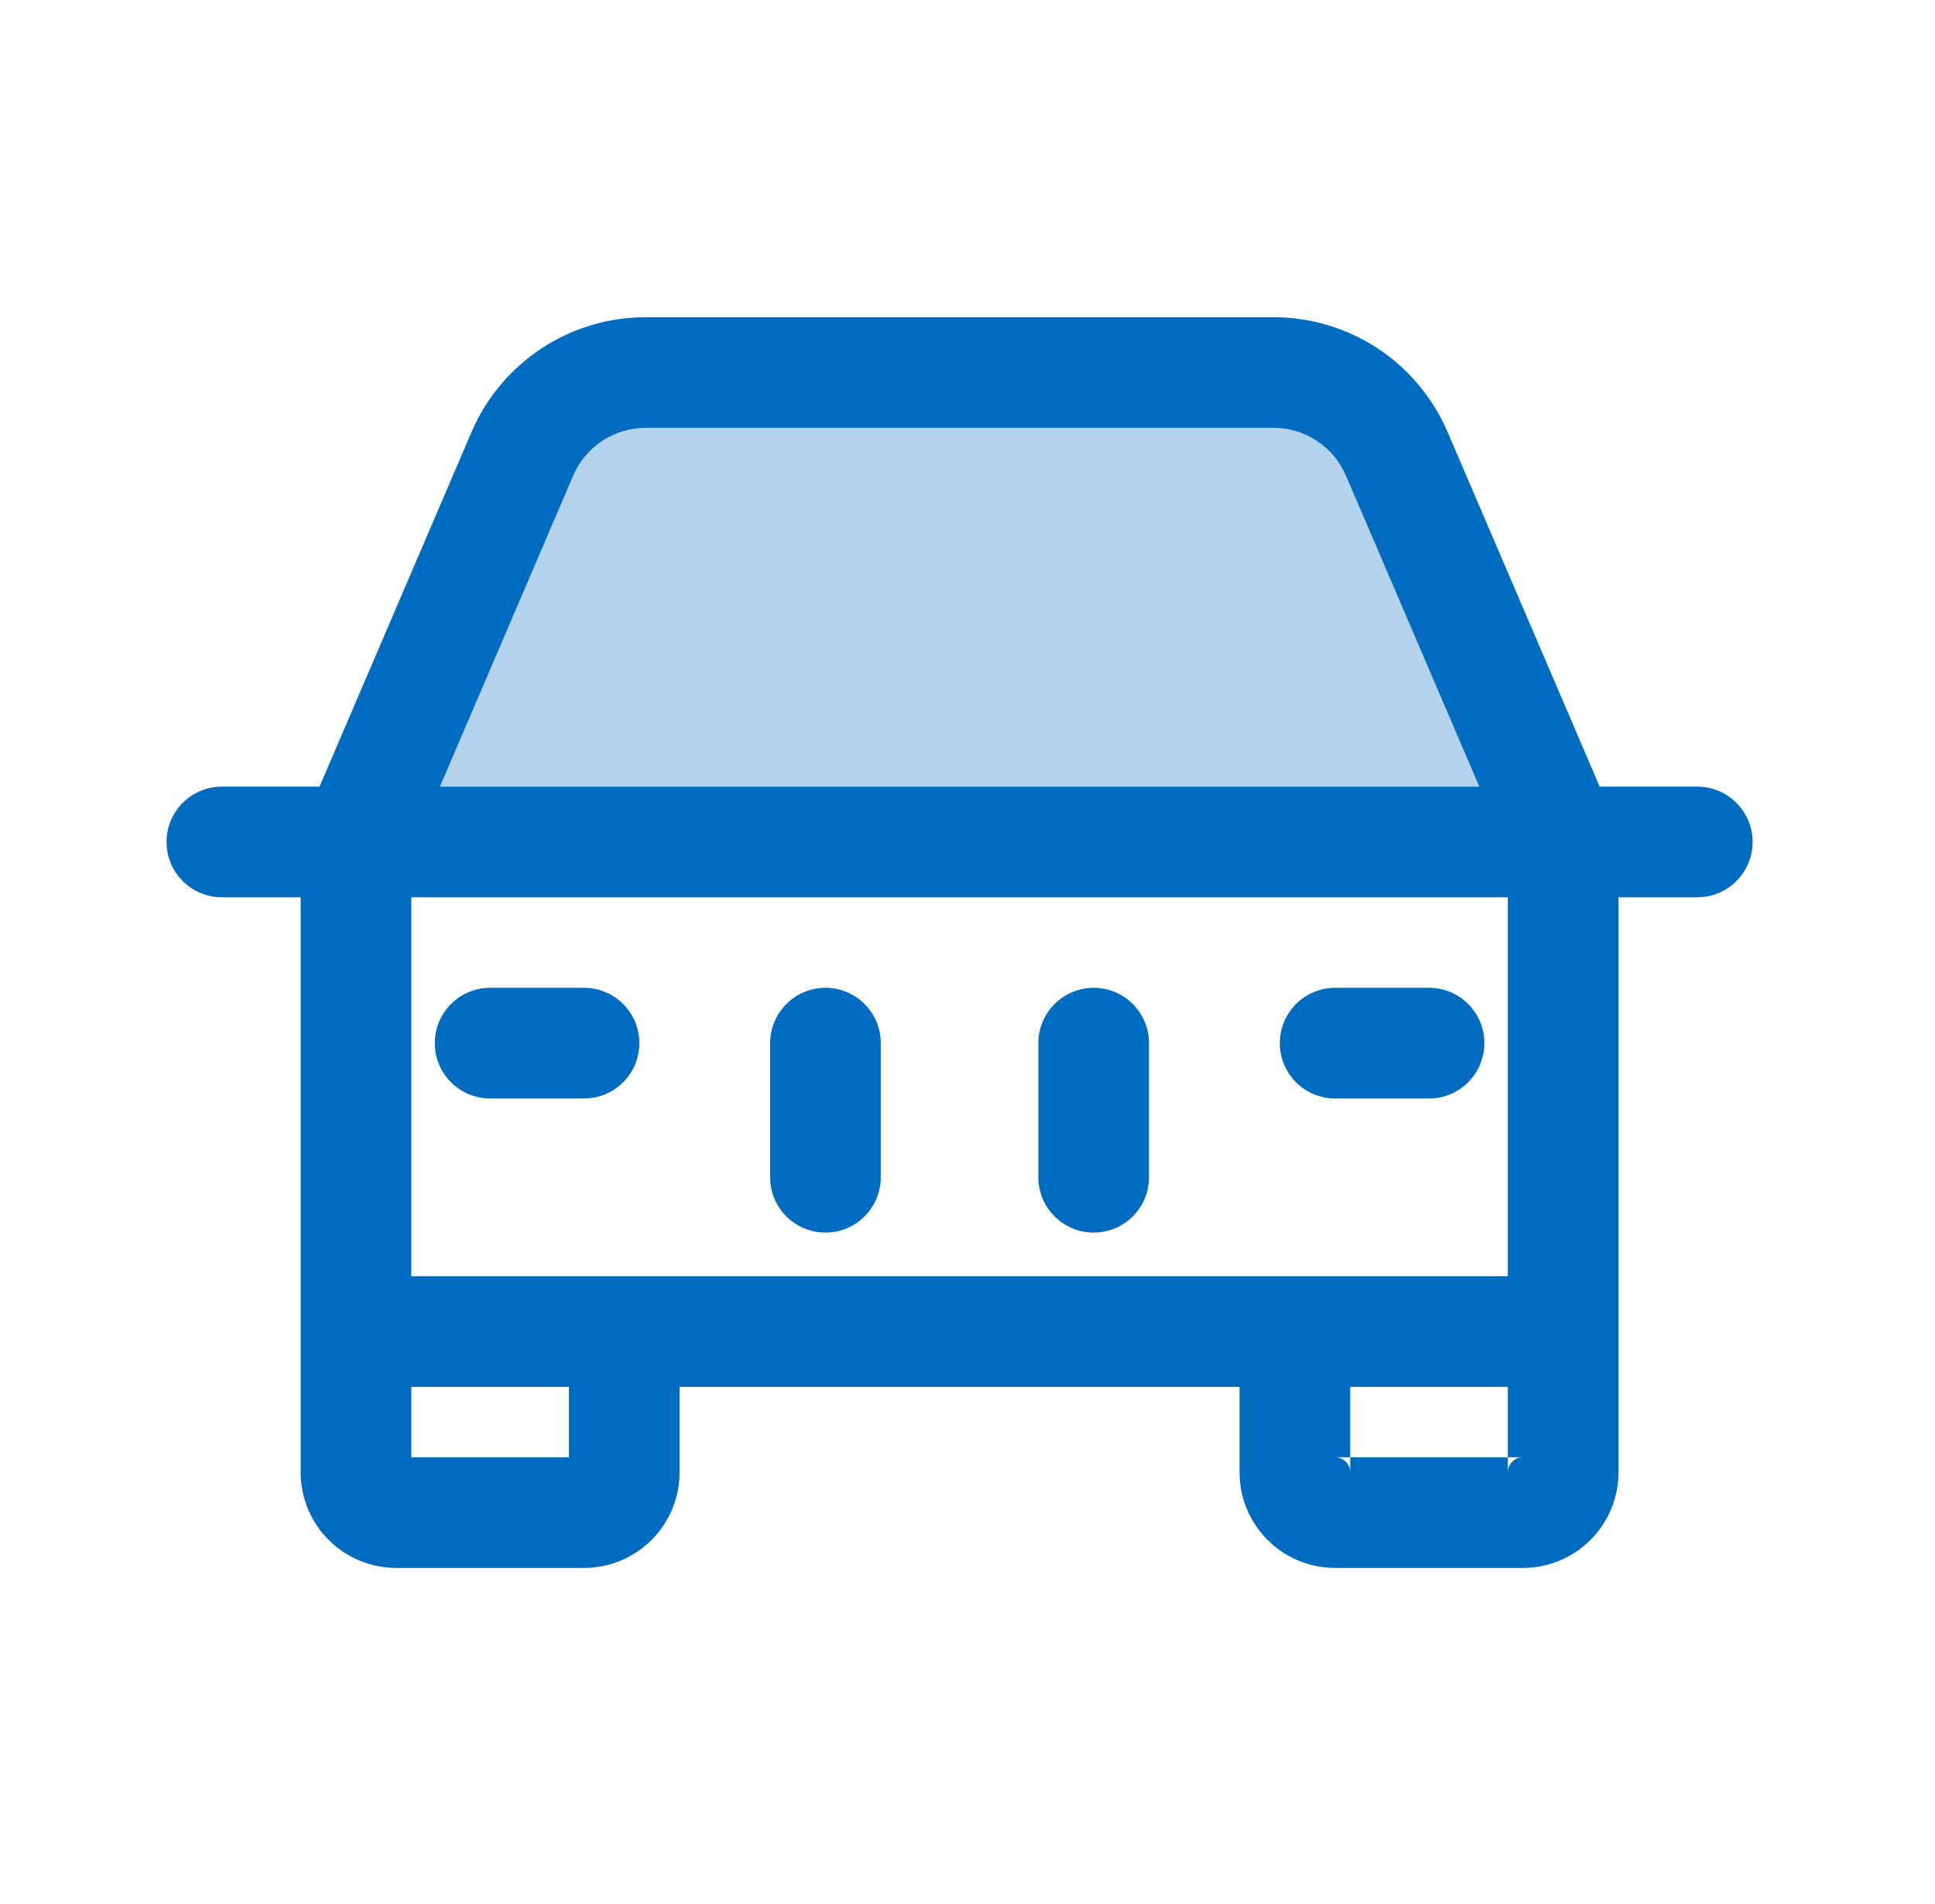
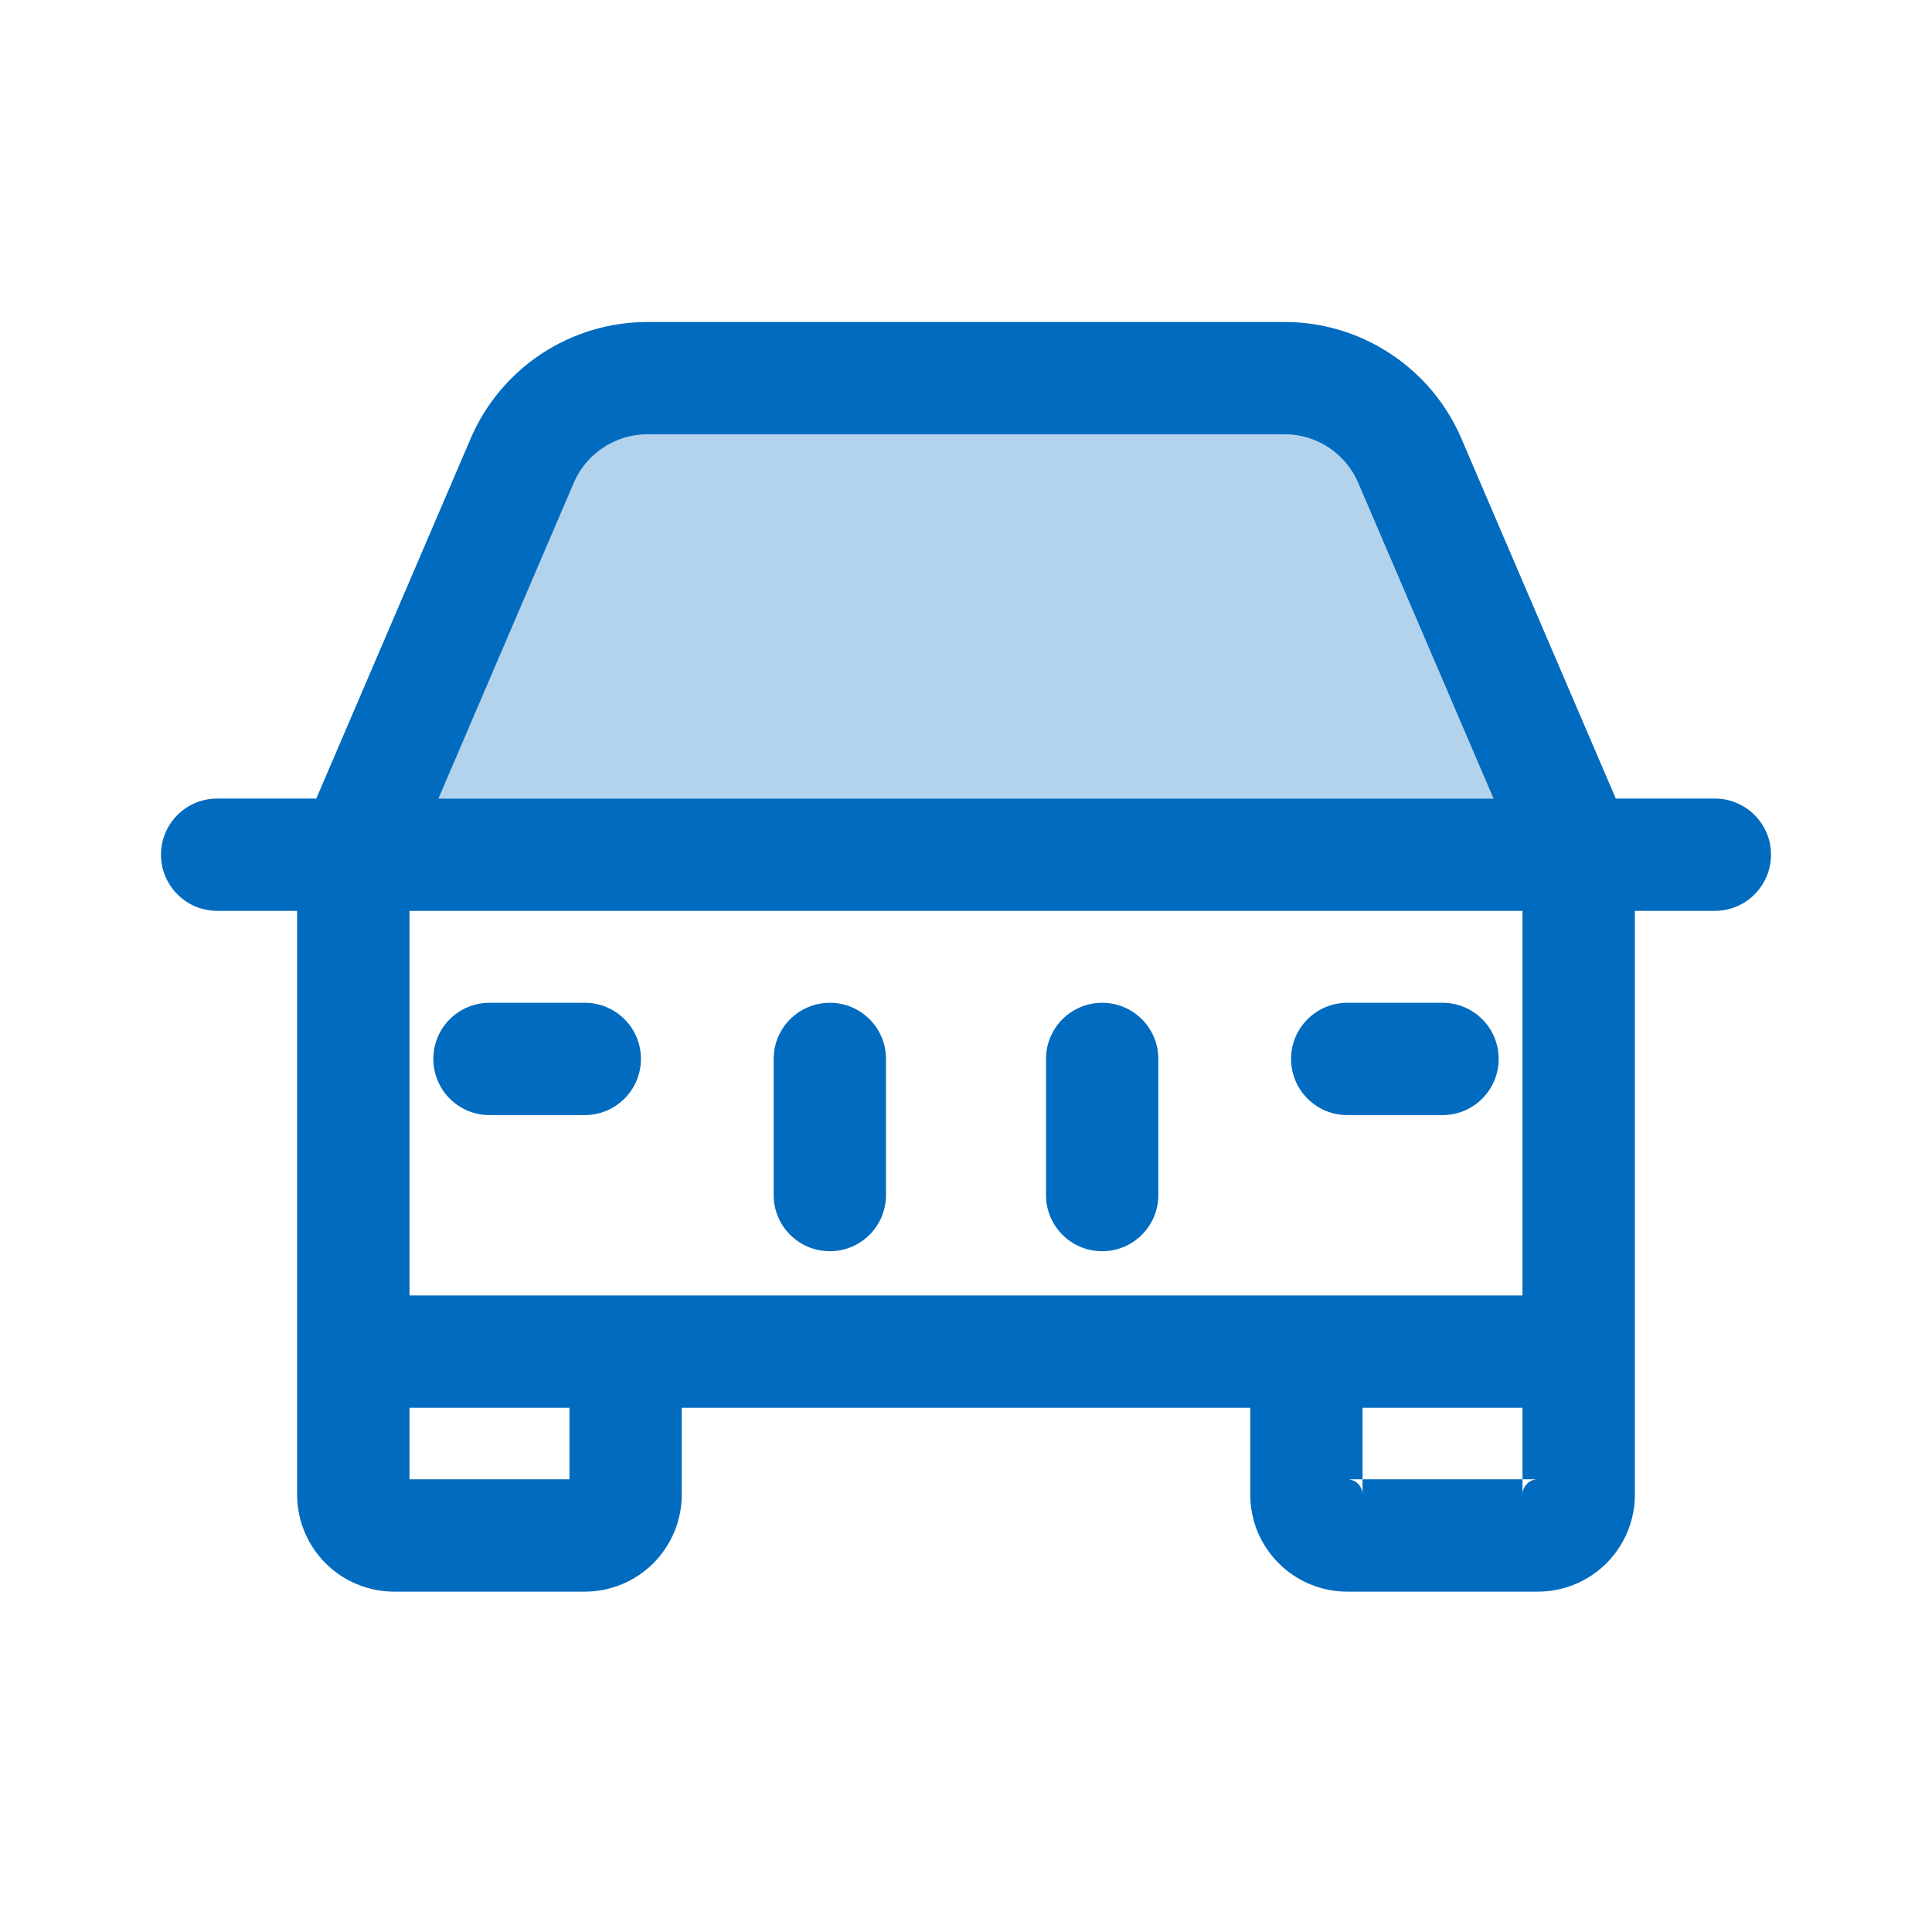
- <svg xmlns="http://www.w3.org/2000/svg" width="61" height="60" viewBox="0 0 61 60" fill="none">
-   <path fill-rule="evenodd" clip-rule="evenodd" d="M46.634 24.799L13.869 24.799L18.072 14.995C18.263 14.548 18.581 14.167 18.987 13.899C19.393 13.631 19.869 13.489 20.355 13.488H40.147C40.633 13.488 41.108 13.631 41.514 13.899C41.92 14.166 42.238 14.547 42.43 14.994L46.634 24.799Z" fill="#B3D3EC" />
-   <path d="M13.707 32.886C13.707 31.922 14.488 31.141 15.451 31.141H18.411C19.374 31.141 20.155 31.922 20.155 32.886C20.155 33.849 19.374 34.63 18.411 34.63H15.451C14.488 34.63 13.707 33.849 13.707 32.886Z" fill="#016BBF" />
-   <path d="M40.346 32.886C40.346 31.922 41.126 31.141 42.09 31.141H45.05C46.013 31.141 46.794 31.922 46.794 32.886C46.794 33.849 46.013 34.63 45.05 34.63H42.09C41.126 34.63 40.346 33.849 40.346 32.886Z" fill="#016BBF" />
-   <path d="M26.022 31.141C26.985 31.141 27.766 31.922 27.766 32.886V37.114C27.766 38.077 26.985 38.858 26.022 38.858C25.058 38.858 24.278 38.077 24.278 37.114V32.886C24.278 31.922 25.058 31.141 26.022 31.141Z" fill="#016BBF" />
-   <path d="M36.222 32.886C36.222 31.922 35.441 31.141 34.478 31.141C33.515 31.141 32.734 31.922 32.734 32.886V37.114C32.734 38.077 33.515 38.858 34.478 38.858C35.441 38.858 36.222 38.077 36.222 37.114V32.886Z" fill="#016BBF" />
-   <path fill-rule="evenodd" clip-rule="evenodd" d="M40.146 10H20.353C19.184 10 18.041 10.344 17.065 10.988C16.09 11.631 15.324 12.548 14.864 13.622L10.073 24.799H6.994C6.031 24.799 5.25 25.58 5.25 26.543C5.25 27.506 6.031 28.287 6.994 28.287H9.478V46.416C9.478 47.215 9.796 47.982 10.361 48.547C10.926 49.112 11.692 49.429 12.491 49.429H18.41C19.209 49.429 19.976 49.112 20.541 48.547C21.106 47.982 21.423 47.215 21.423 46.416V43.721H39.077V46.416C39.077 46.812 39.154 47.204 39.306 47.569C39.457 47.935 39.679 48.267 39.959 48.547C40.239 48.827 40.571 49.048 40.936 49.2C41.302 49.351 41.694 49.429 42.089 49.429H48.009C48.808 49.429 49.574 49.112 50.139 48.547C50.704 47.982 51.022 47.215 51.022 46.416V28.287H53.506C54.469 28.287 55.25 27.506 55.25 26.543C55.25 25.58 54.469 24.799 53.506 24.799H50.429L45.635 13.619C45.175 12.545 44.409 11.63 43.434 10.986C42.458 10.343 41.315 10 40.146 10ZM42.565 43.721V45.941H42.089C42.152 45.941 42.214 45.953 42.271 45.977C42.329 46.001 42.381 46.036 42.425 46.08C42.47 46.124 42.505 46.177 42.529 46.234C42.553 46.292 42.565 46.354 42.565 46.416V45.941H47.533V46.416C47.533 46.29 47.583 46.169 47.672 46.08C47.762 45.991 47.883 45.941 48.009 45.941H47.533V43.721H42.565ZM47.533 40.233L47.533 28.287L12.966 28.287V40.233L47.533 40.233ZM12.966 43.721V45.941H17.935V43.721H12.966ZM46.634 24.799L13.869 24.799L18.071 14.995C18.262 14.548 18.581 14.167 18.986 13.899C19.392 13.632 19.868 13.489 20.354 13.488H40.146C40.632 13.489 41.108 13.631 41.513 13.899C41.919 14.166 42.238 14.547 42.429 14.994L46.634 24.799Z" fill="#016BBF" />
+ <svg xmlns="http://www.w3.org/2000/svg" width="24" height="24" viewBox="0 0 24 24" fill="none">
+   <path fill-rule="evenodd" clip-rule="evenodd" d="M18.554 9.919L5.448 9.919L7.128 5.998C7.205 5.819 7.332 5.667 7.495 5.56C7.657 5.452 7.847 5.395 8.042 5.395H15.959C16.153 5.395 16.343 5.452 16.505 5.559C16.668 5.666 16.795 5.819 16.872 5.998L18.554 9.919Z" fill="#B3D3EC" />
+   <path d="M5.383 13.154C5.383 12.769 5.695 12.457 6.08 12.457H7.264C7.65 12.457 7.962 12.769 7.962 13.154C7.962 13.54 7.65 13.852 7.264 13.852H6.08C5.695 13.852 5.383 13.54 5.383 13.154Z" fill="#016BBF" />
+   <path d="M16.038 13.154C16.038 12.769 16.351 12.457 16.736 12.457H17.92C18.305 12.457 18.617 12.769 18.617 13.154C18.617 13.54 18.305 13.852 17.92 13.852H16.736C16.351 13.852 16.038 13.54 16.038 13.154Z" fill="#016BBF" />
+   <path d="M10.309 12.457C10.694 12.457 11.006 12.769 11.006 13.154V14.846C11.006 15.231 10.694 15.543 10.309 15.543C9.923 15.543 9.611 15.231 9.611 14.846V13.154C9.611 12.769 9.923 12.457 10.309 12.457Z" fill="#016BBF" />
+   <path d="M14.389 13.154C14.389 12.769 14.077 12.457 13.691 12.457C13.306 12.457 12.994 12.769 12.994 13.154V14.846C12.994 15.231 13.306 15.543 13.691 15.543C14.077 15.543 14.389 15.231 14.389 14.846V13.154Z" fill="#016BBF" />
+   <path fill-rule="evenodd" clip-rule="evenodd" d="M15.959 4H8.041C7.574 4 7.116 4.138 6.726 4.395C6.336 4.653 6.03 5.019 5.846 5.449L3.929 9.92H2.698C2.312 9.92 2 10.232 2 10.617C2 11.002 2.312 11.315 2.698 11.315H3.691V18.567C3.691 18.886 3.818 19.193 4.044 19.419C4.27 19.645 4.577 19.772 4.896 19.772H7.264C7.584 19.772 7.89 19.645 8.116 19.419C8.342 19.193 8.469 18.886 8.469 18.567V17.488H15.531V18.567C15.531 18.725 15.562 18.881 15.622 19.028C15.683 19.174 15.772 19.307 15.884 19.419C15.995 19.531 16.128 19.619 16.274 19.68C16.421 19.741 16.577 19.772 16.736 19.772H19.104C19.423 19.772 19.73 19.645 19.956 19.419C20.182 19.193 20.309 18.886 20.309 18.567V11.315H21.302C21.688 11.315 22 11.002 22 10.617C22 10.232 21.688 9.92 21.302 9.92H20.072L18.154 5.448C17.97 5.018 17.664 4.652 17.273 4.395C16.883 4.137 16.426 4 15.959 4ZM16.926 17.488V18.376H16.736C16.761 18.376 16.785 18.381 16.808 18.391C16.832 18.4 16.852 18.414 16.87 18.432C16.888 18.45 16.902 18.471 16.912 18.494C16.921 18.517 16.926 18.542 16.926 18.567V18.376H18.913V18.567C18.913 18.516 18.933 18.468 18.969 18.432C19.005 18.396 19.053 18.376 19.104 18.376H18.913V17.488H16.926ZM18.913 16.093L18.913 11.315L5.087 11.315V16.093L18.913 16.093ZM5.087 17.488V18.376H7.074V17.488H5.087ZM18.553 9.92L5.447 9.92L7.128 5.998C7.205 5.819 7.332 5.667 7.495 5.56C7.657 5.453 7.847 5.395 8.042 5.395H15.959C16.153 5.395 16.343 5.452 16.505 5.559C16.668 5.667 16.795 5.819 16.872 5.998L18.553 9.92Z" fill="#016BBF" />
</svg>
